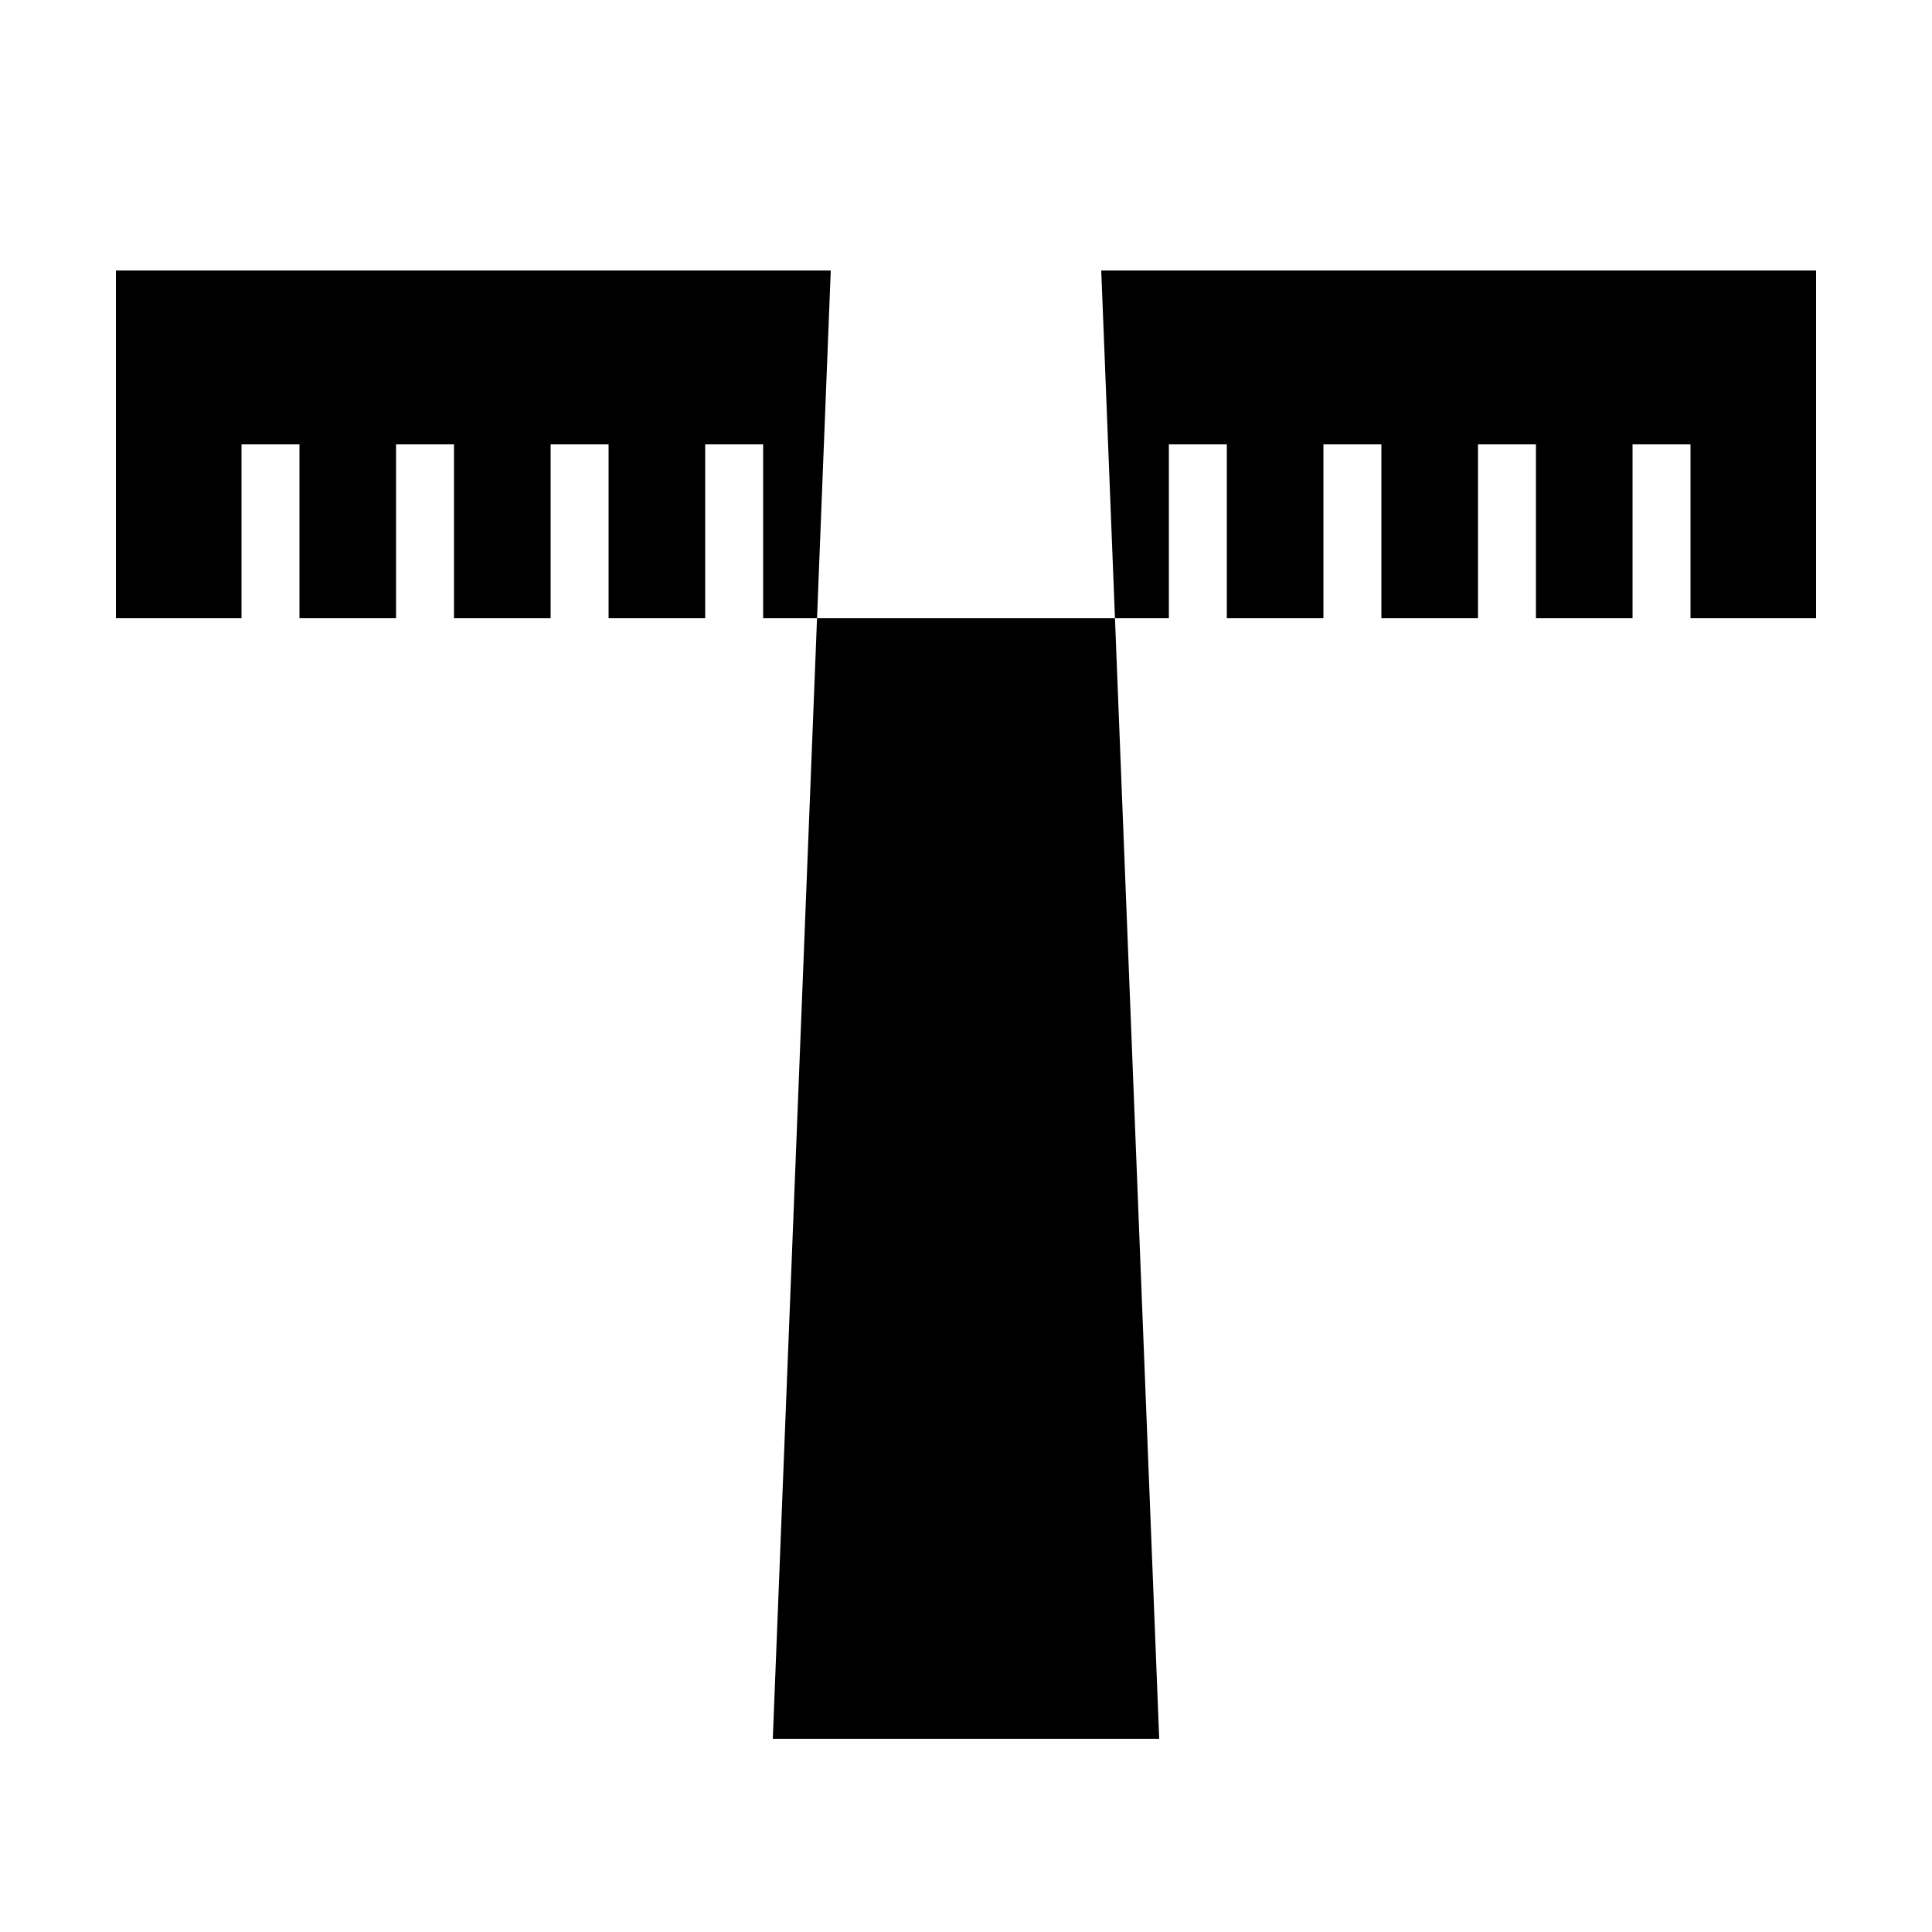
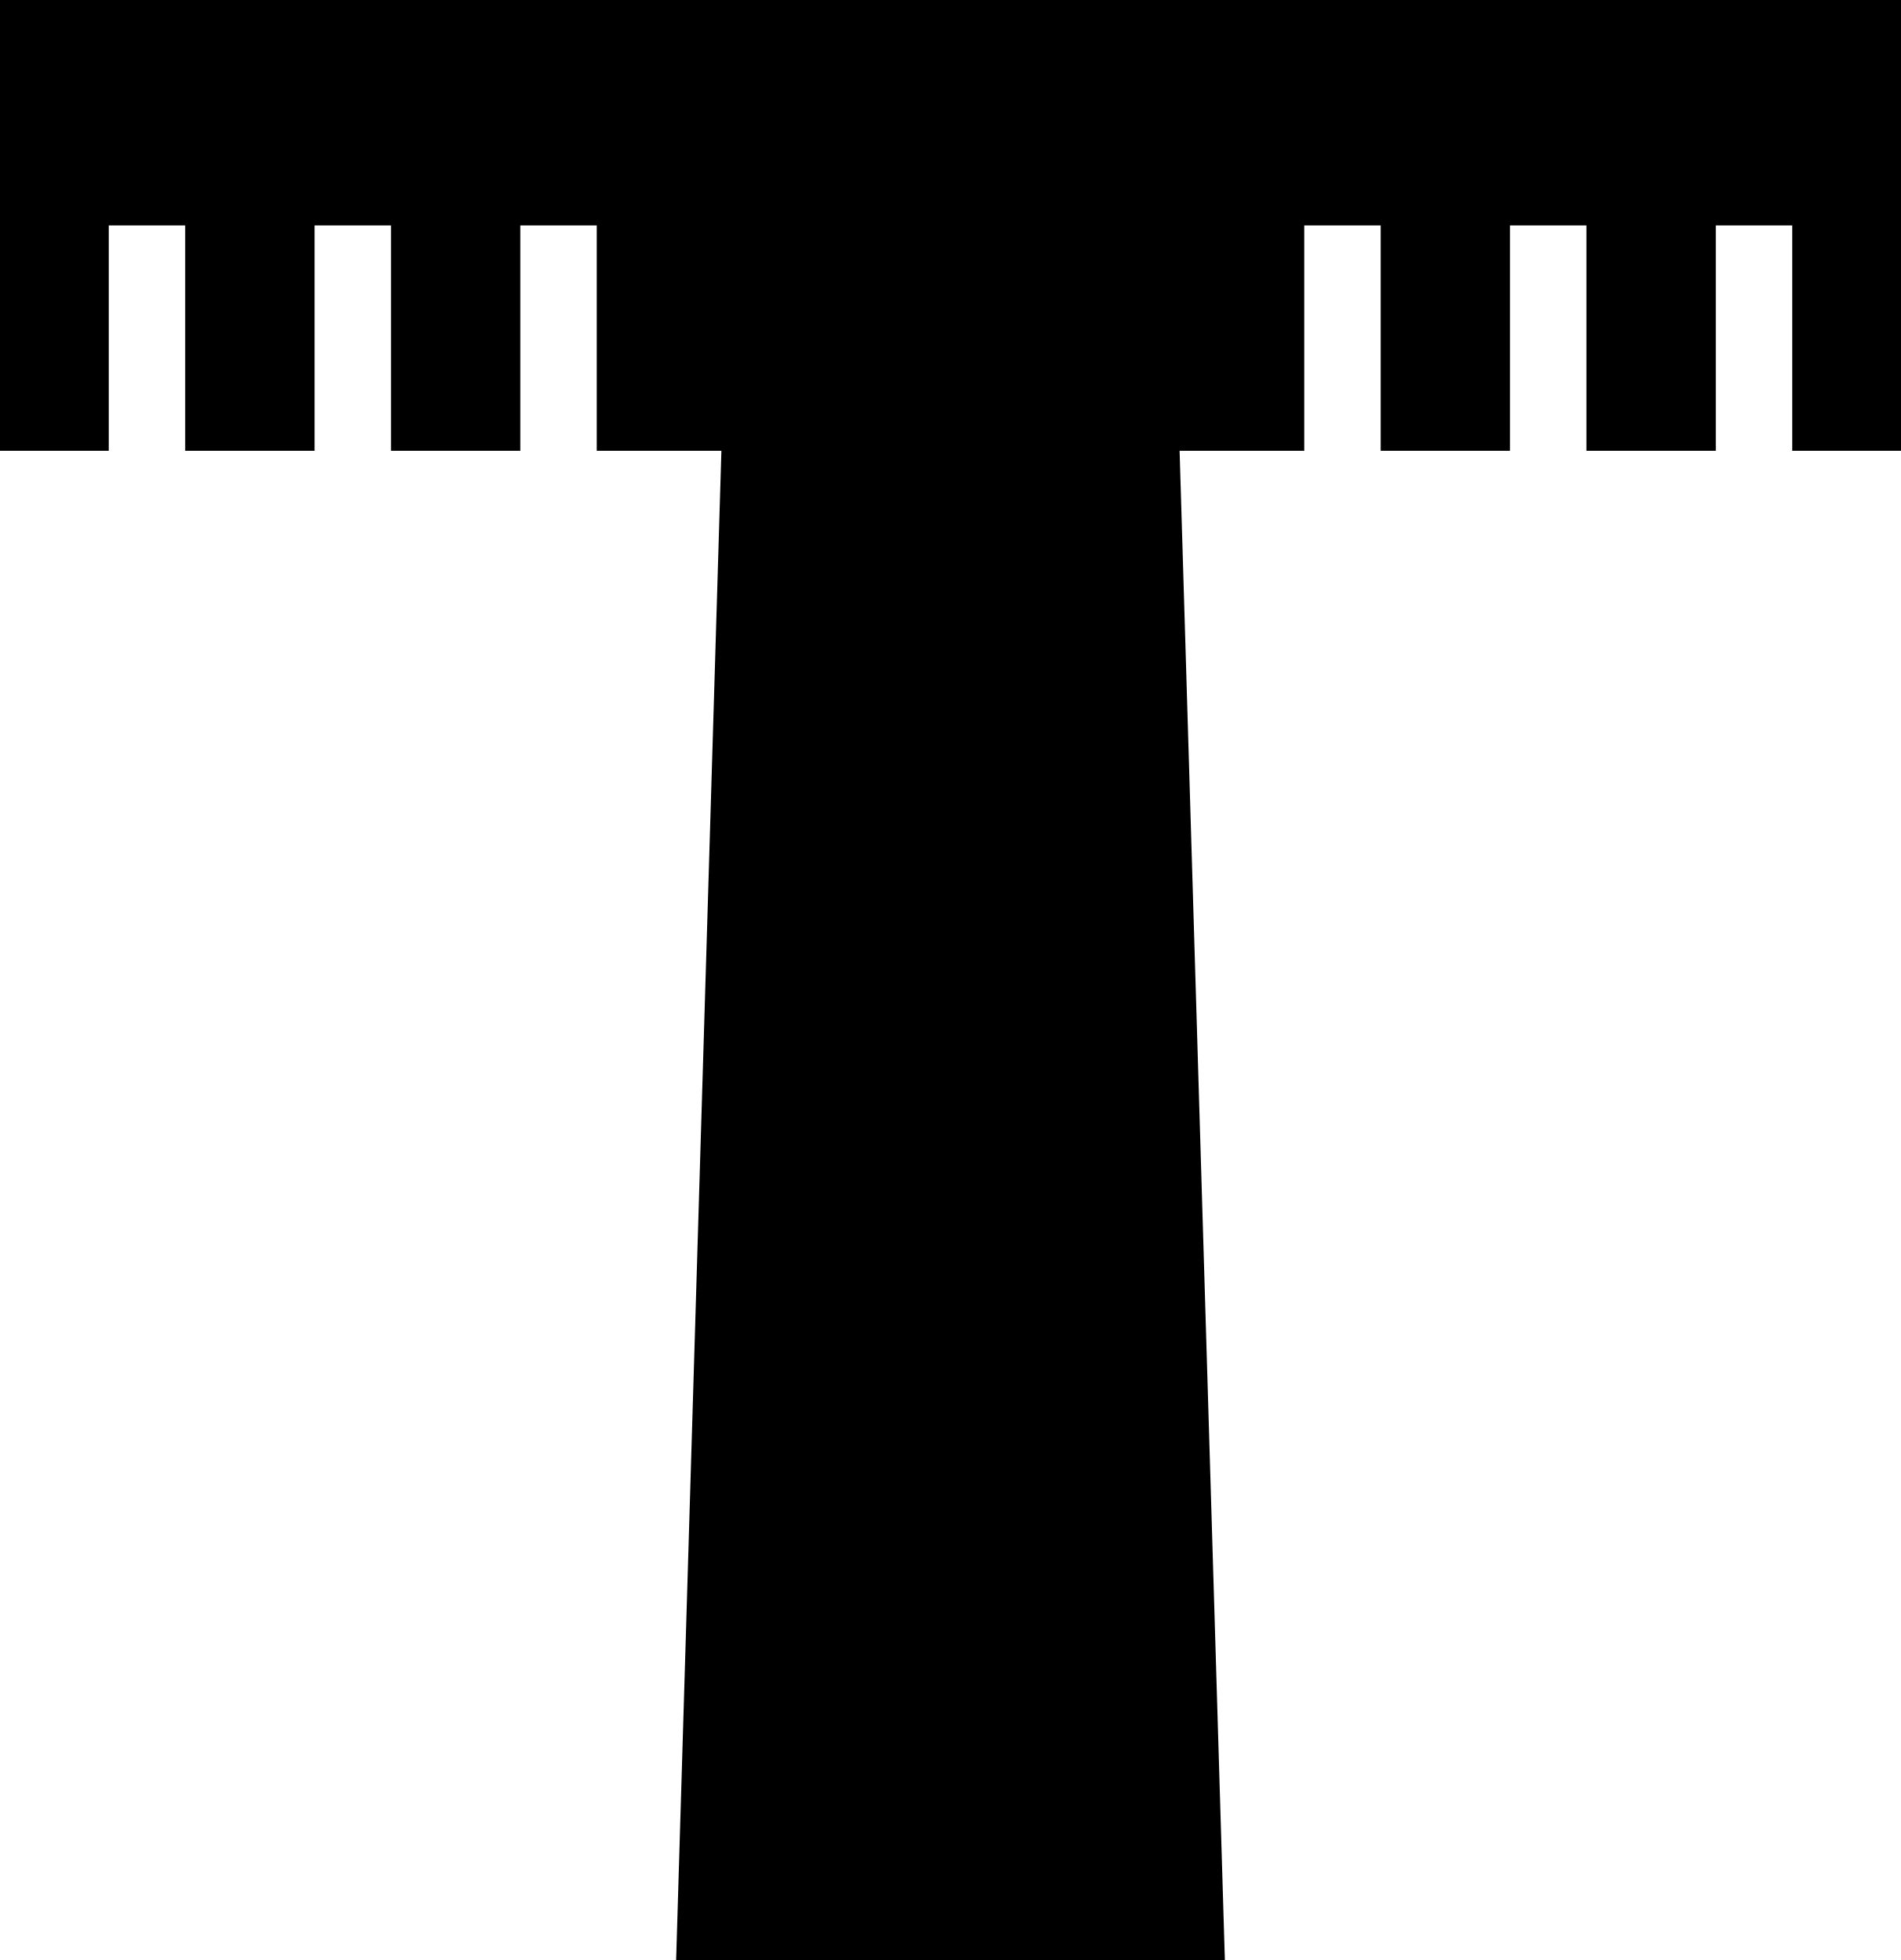
- <svg xmlns="http://www.w3.org/2000/svg" viewBox="0 0 100 100" width="100" height="100" role="img" aria-label="Tuner">
-   <path fill="currentColor" fill-rule="evenodd" d="M6 14H94V32H6Z M12.5 23H15.5V32H12.5Z M20.5 23H23.5V32H20.5Z M28.5 23H31.5V32H28.5Z M36.5 23H39.5V32H36.5Z M60.5 23H63.5V32H60.5Z M68.5 23H71.5V32H68.5Z M76.5 23H79.5V32H76.5Z M84.5 23H87.5V32H84.5Z M43 14H57L60 90H40Z" />
+ <svg xmlns="http://www.w3.org/2000/svg" viewBox="0 0 97 100" width="97" height="100" role="img" aria-label="Tuner">
+   <path fill="currentColor" d="M0 0H97V23H91.45V11.5H87.55V23H80.95V11.5H77.05V23H70.45V11.5H66.55V23H30.45V11.5H26.55V23H19.95V11.5H16.05V23H9.45V11.5H5.55V23H0Z M37.5 0H59.5L62.5 100H34.5Z" />
</svg>
